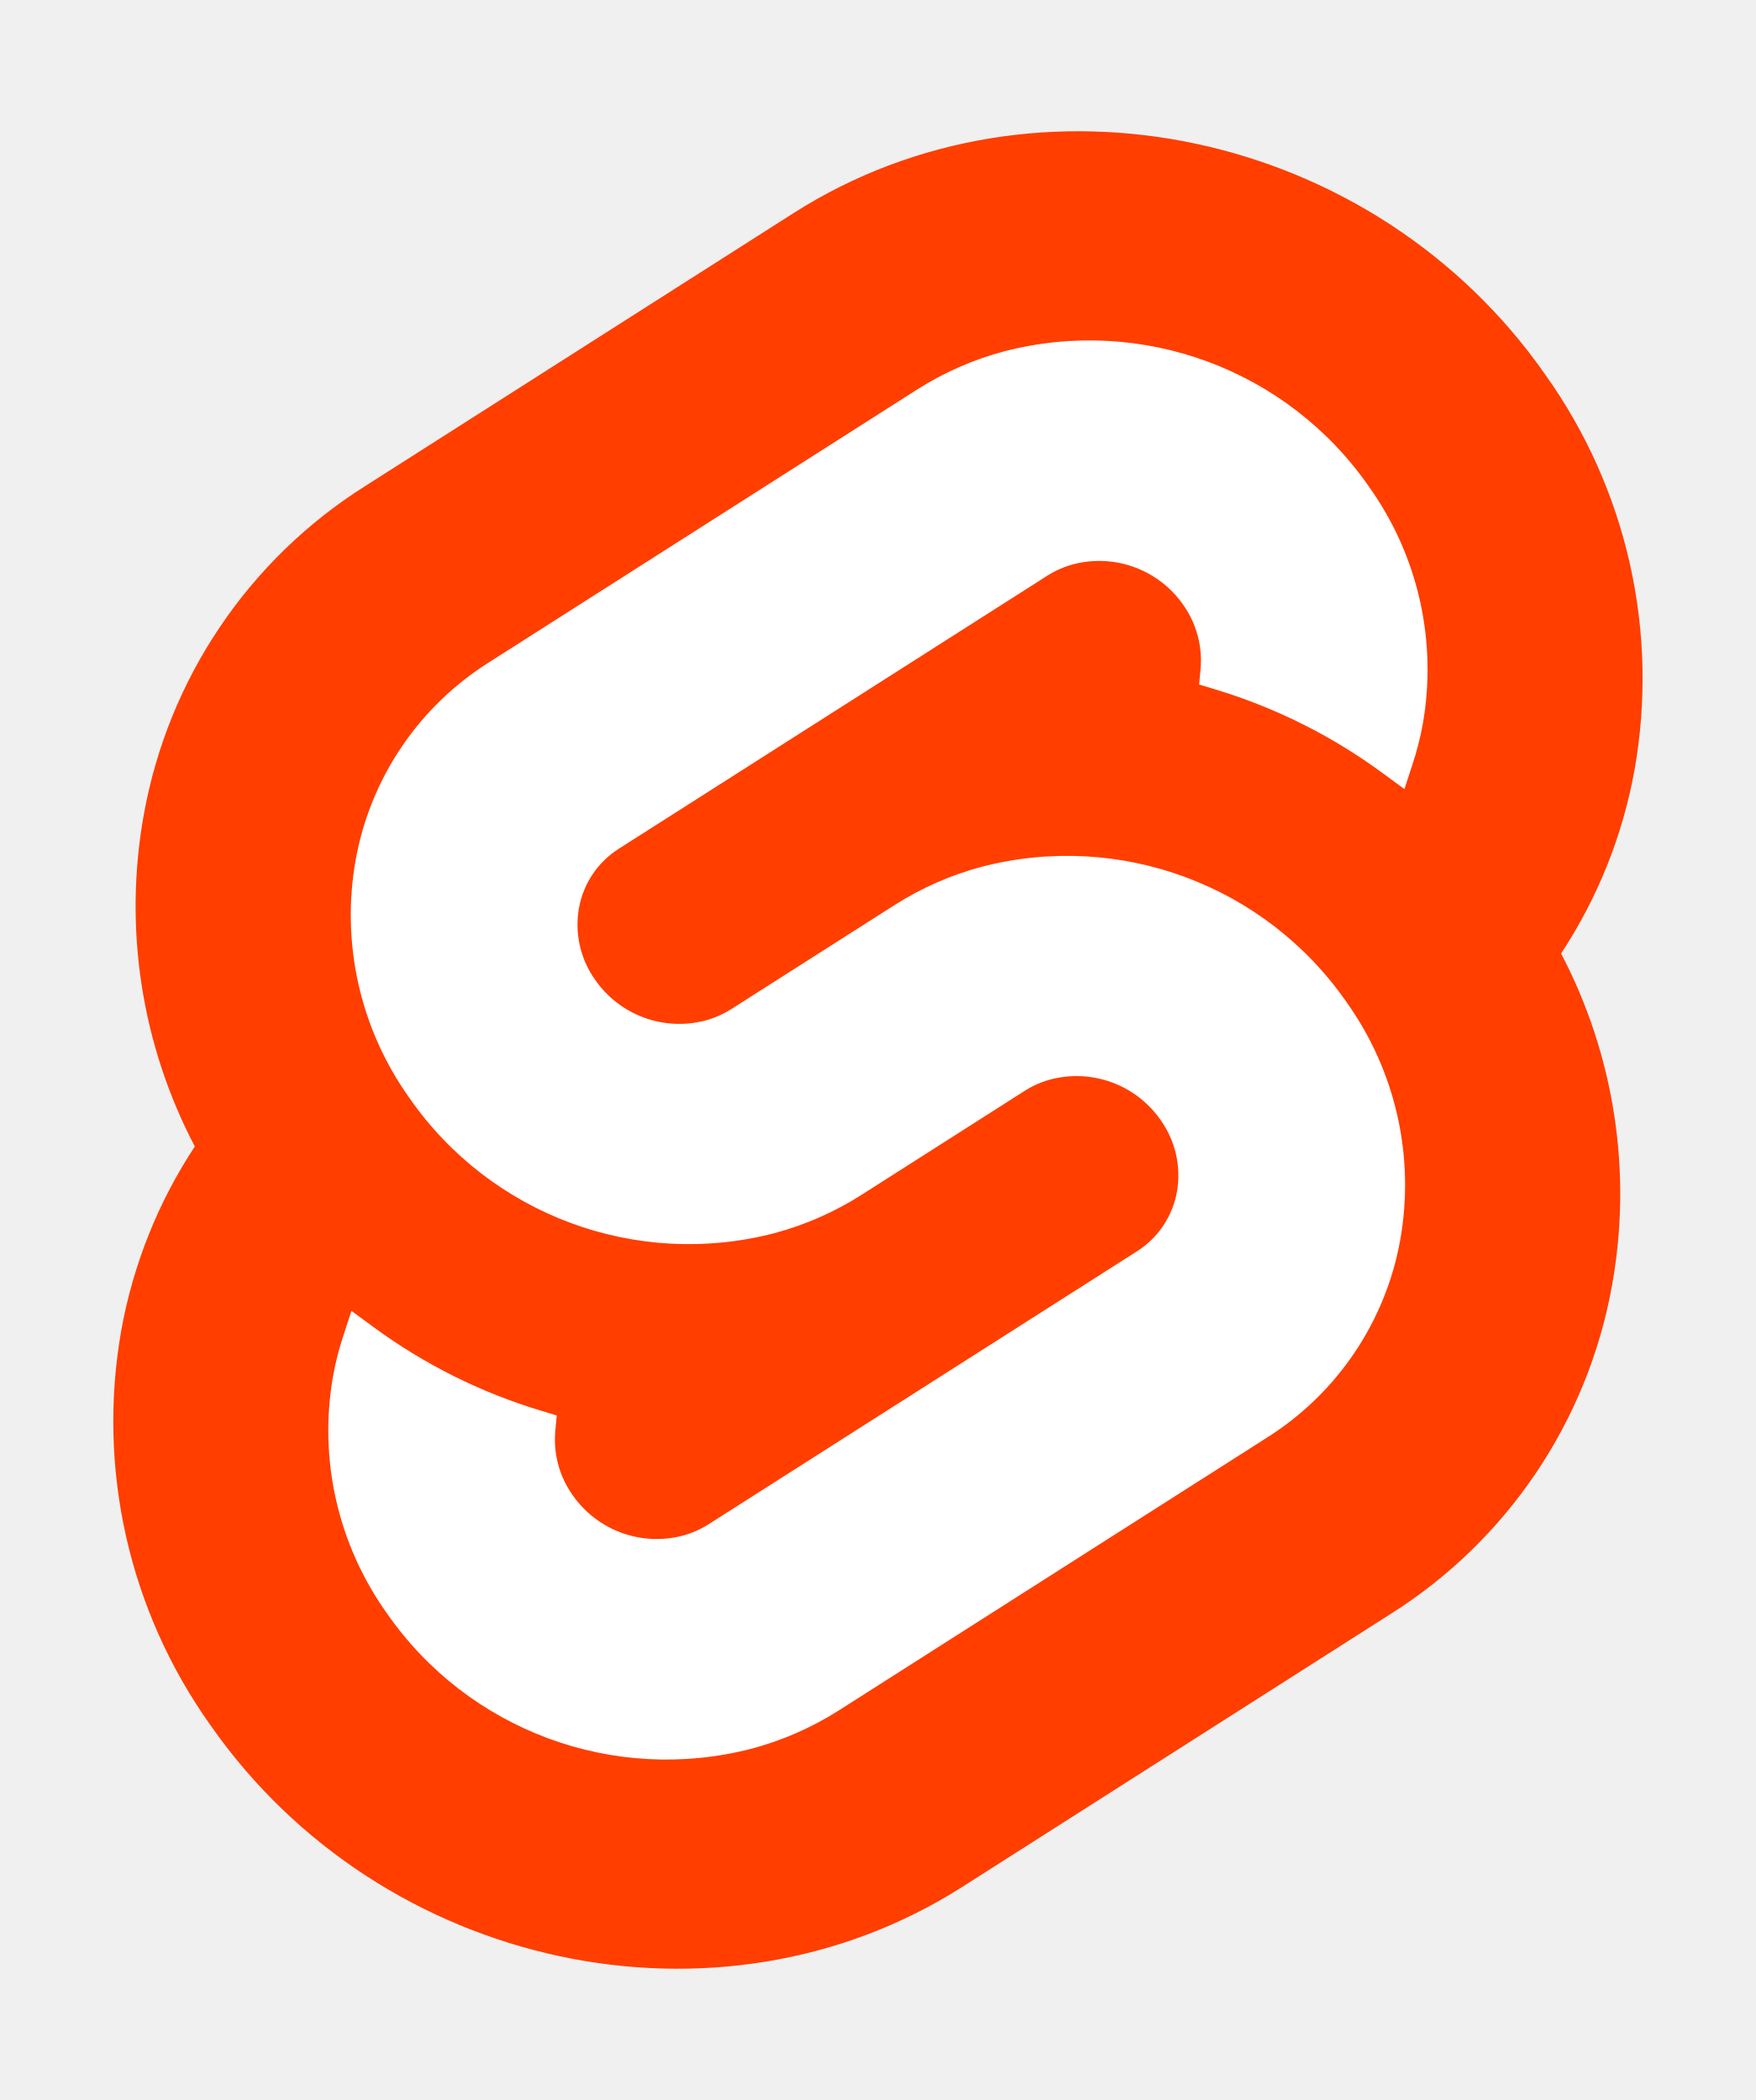
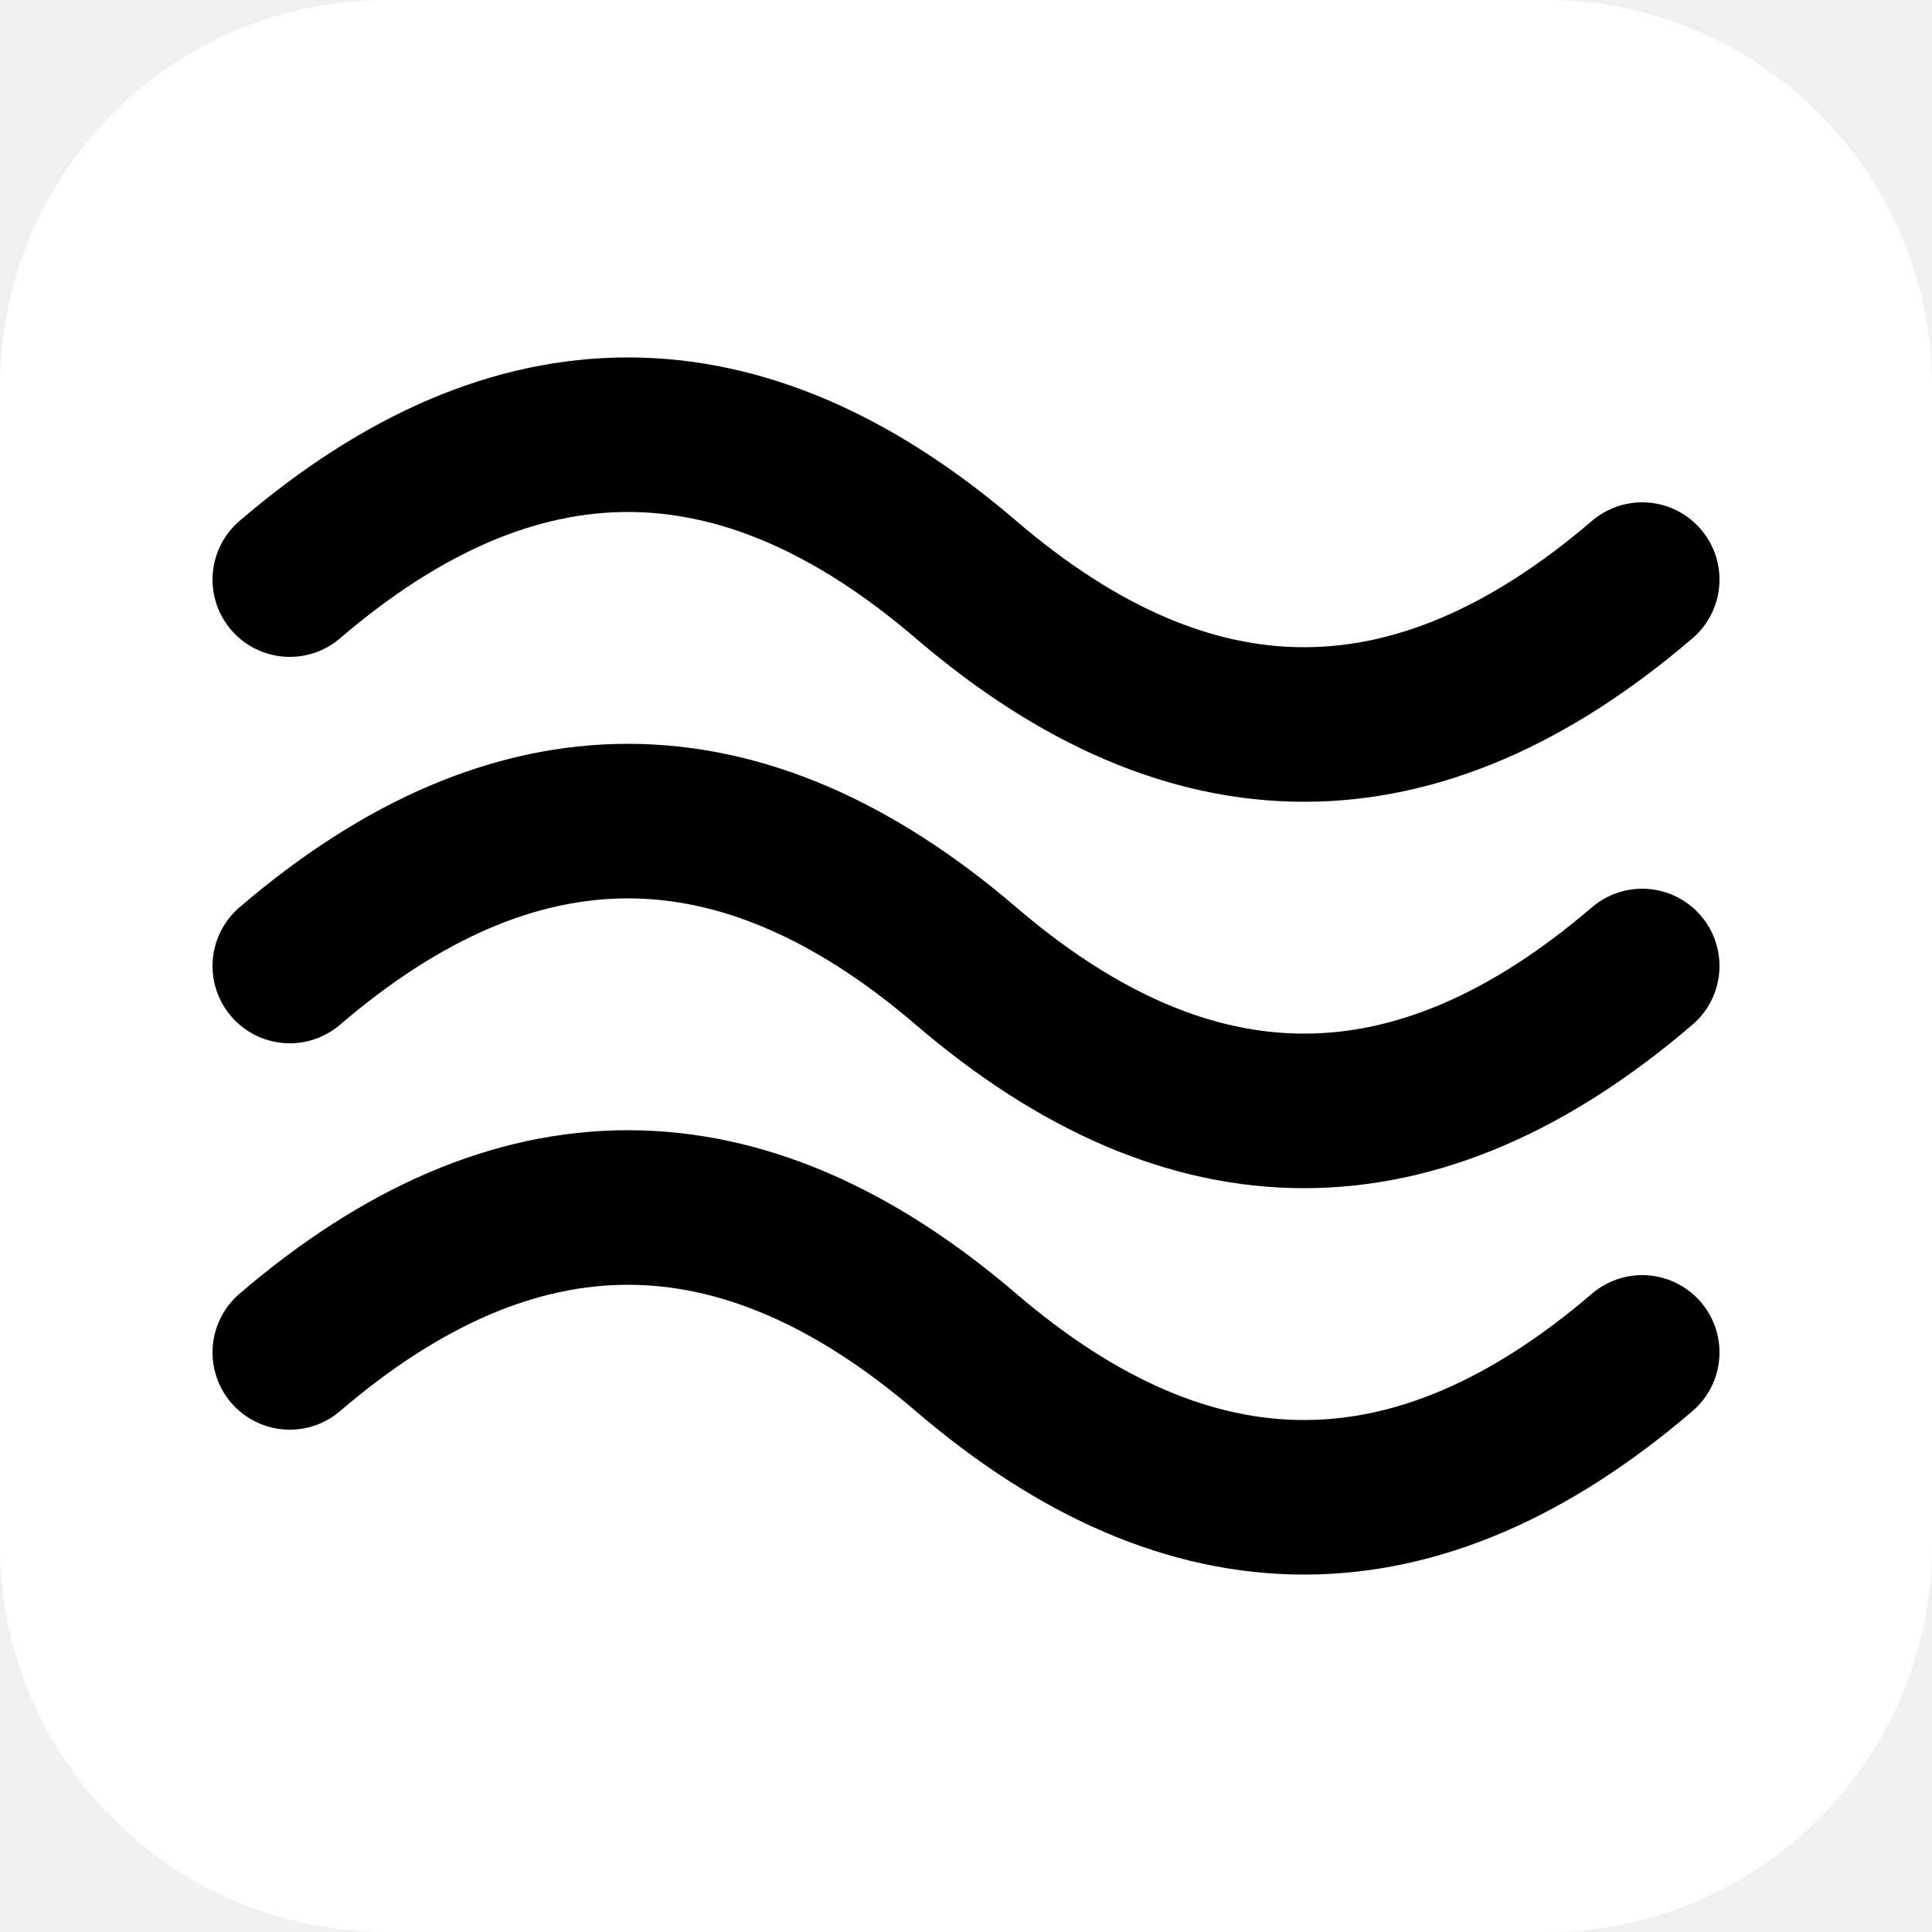
- <svg xmlns="http://www.w3.org/2000/svg" width="107" height="128" viewBox="0 0 107 128">
-   <path d="M94.157 22.819c-10.4-14.885-30.94-19.297-45.792-9.835L22.282 29.608A29.92 29.92 0 0 0 8.764 49.65a31.5 31.5 0 0 0 3.108 20.231 30 30 0 0 0-4.477 11.183 31.9 31.9 0 0 0 5.448 24.116c10.402 14.887 30.942 19.297 45.791 9.835l26.083-16.624A29.92 29.92 0 0 0 98.235 78.35a31.53 31.53 0 0 0-3.105-20.232 30 30 0 0 0 4.474-11.182 31.88 31.88 0 0 0-5.447-24.116" style="fill:#ff3e00" />
-   <path d="M45.817 106.582a20.72 20.72 0 0 1-22.237-8.243 19.17 19.17 0 0 1-3.277-14.503 18 18 0 0 1 .624-2.435l.49-1.498 1.337.981a33.6 33.6 0 0 0 10.203 5.098l.97.294-.09.968a5.85 5.85 0 0 0 1.052 3.878 6.24 6.24 0 0 0 6.695 2.485 5.8 5.8 0 0 0 1.603-.704L69.27 76.28a5.43 5.43 0 0 0 2.45-3.631 5.8 5.8 0 0 0-.987-4.371 6.24 6.24 0 0 0-6.698-2.487 5.7 5.7 0 0 0-1.6.704l-9.953 6.345a19 19 0 0 1-5.296 2.326 20.72 20.72 0 0 1-22.237-8.243 19.17 19.17 0 0 1-3.277-14.502 17.99 17.99 0 0 1 8.13-12.052l26.081-16.623a19 19 0 0 1 5.3-2.329 20.72 20.72 0 0 1 22.237 8.243 19.17 19.17 0 0 1 3.277 14.503 18 18 0 0 1-.624 2.435l-.49 1.498-1.337-.98a33.6 33.6 0 0 0-10.203-5.1l-.97-.294.09-.968a5.86 5.86 0 0 0-1.052-3.878 6.24 6.24 0 0 0-6.696-2.485 5.8 5.8 0 0 0-1.602.704L37.73 51.72a5.42 5.42 0 0 0-2.449 3.63 5.79 5.79 0 0 0 .986 4.372 6.24 6.24 0 0 0 6.698 2.486 5.8 5.8 0 0 0 1.602-.704l9.952-6.342a19 19 0 0 1 5.295-2.328 20.72 20.72 0 0 1 22.237 8.242 19.17 19.17 0 0 1 3.277 14.503 18 18 0 0 1-8.13 12.053l-26.081 16.622a19 19 0 0 1-5.3 2.328" style="fill:#fff" />
+ <svg xmlns="http://www.w3.org/2000/svg" viewBox="0 0 100 100">
+   <rect width="100" height="100" fill="#ffffff" rx="20" />
+   <path d="M 15 30 Q 32.5 15 50 30 T 85 30" fill="none" stroke="#000000" stroke-width="8" stroke-linecap="round" stroke-linejoin="round" />
+   <path d="M 15 50 Q 32.5 35 50 50 T 85 50" fill="none" stroke="#000000" stroke-width="8" stroke-linecap="round" stroke-linejoin="round" />
+   <path d="M 15 70 Q 32.5 55 50 70 T 85 70" fill="none" stroke="#000000" stroke-width="8" stroke-linecap="round" stroke-linejoin="round" />
</svg>
